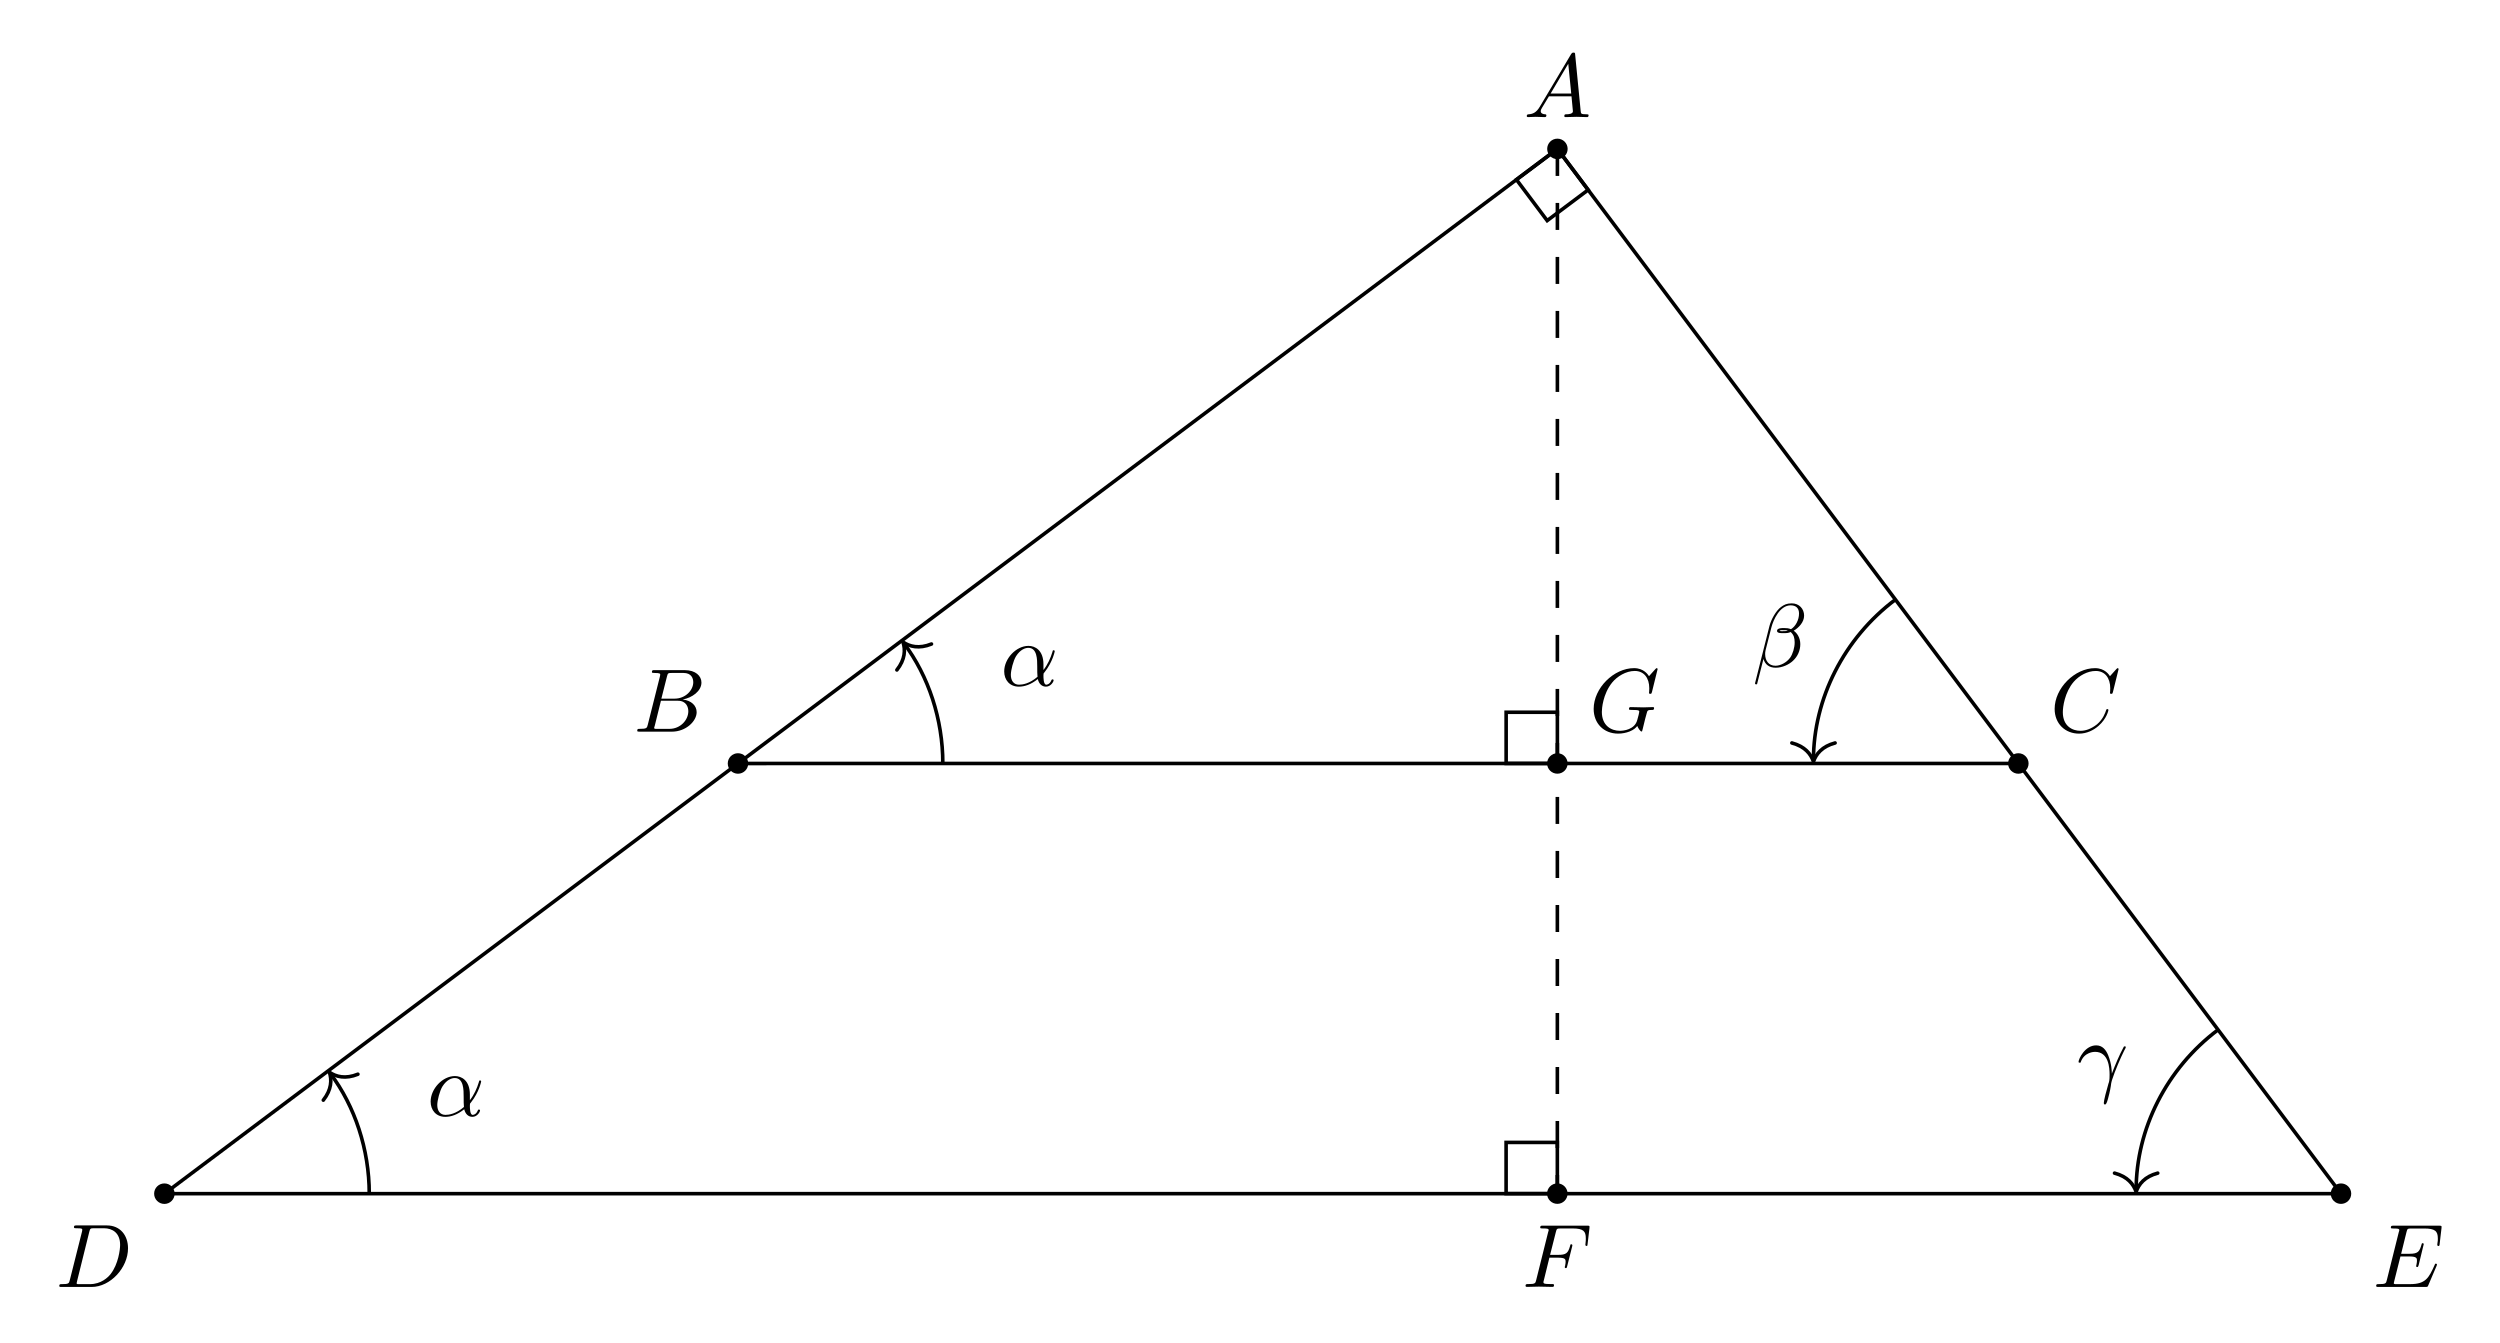
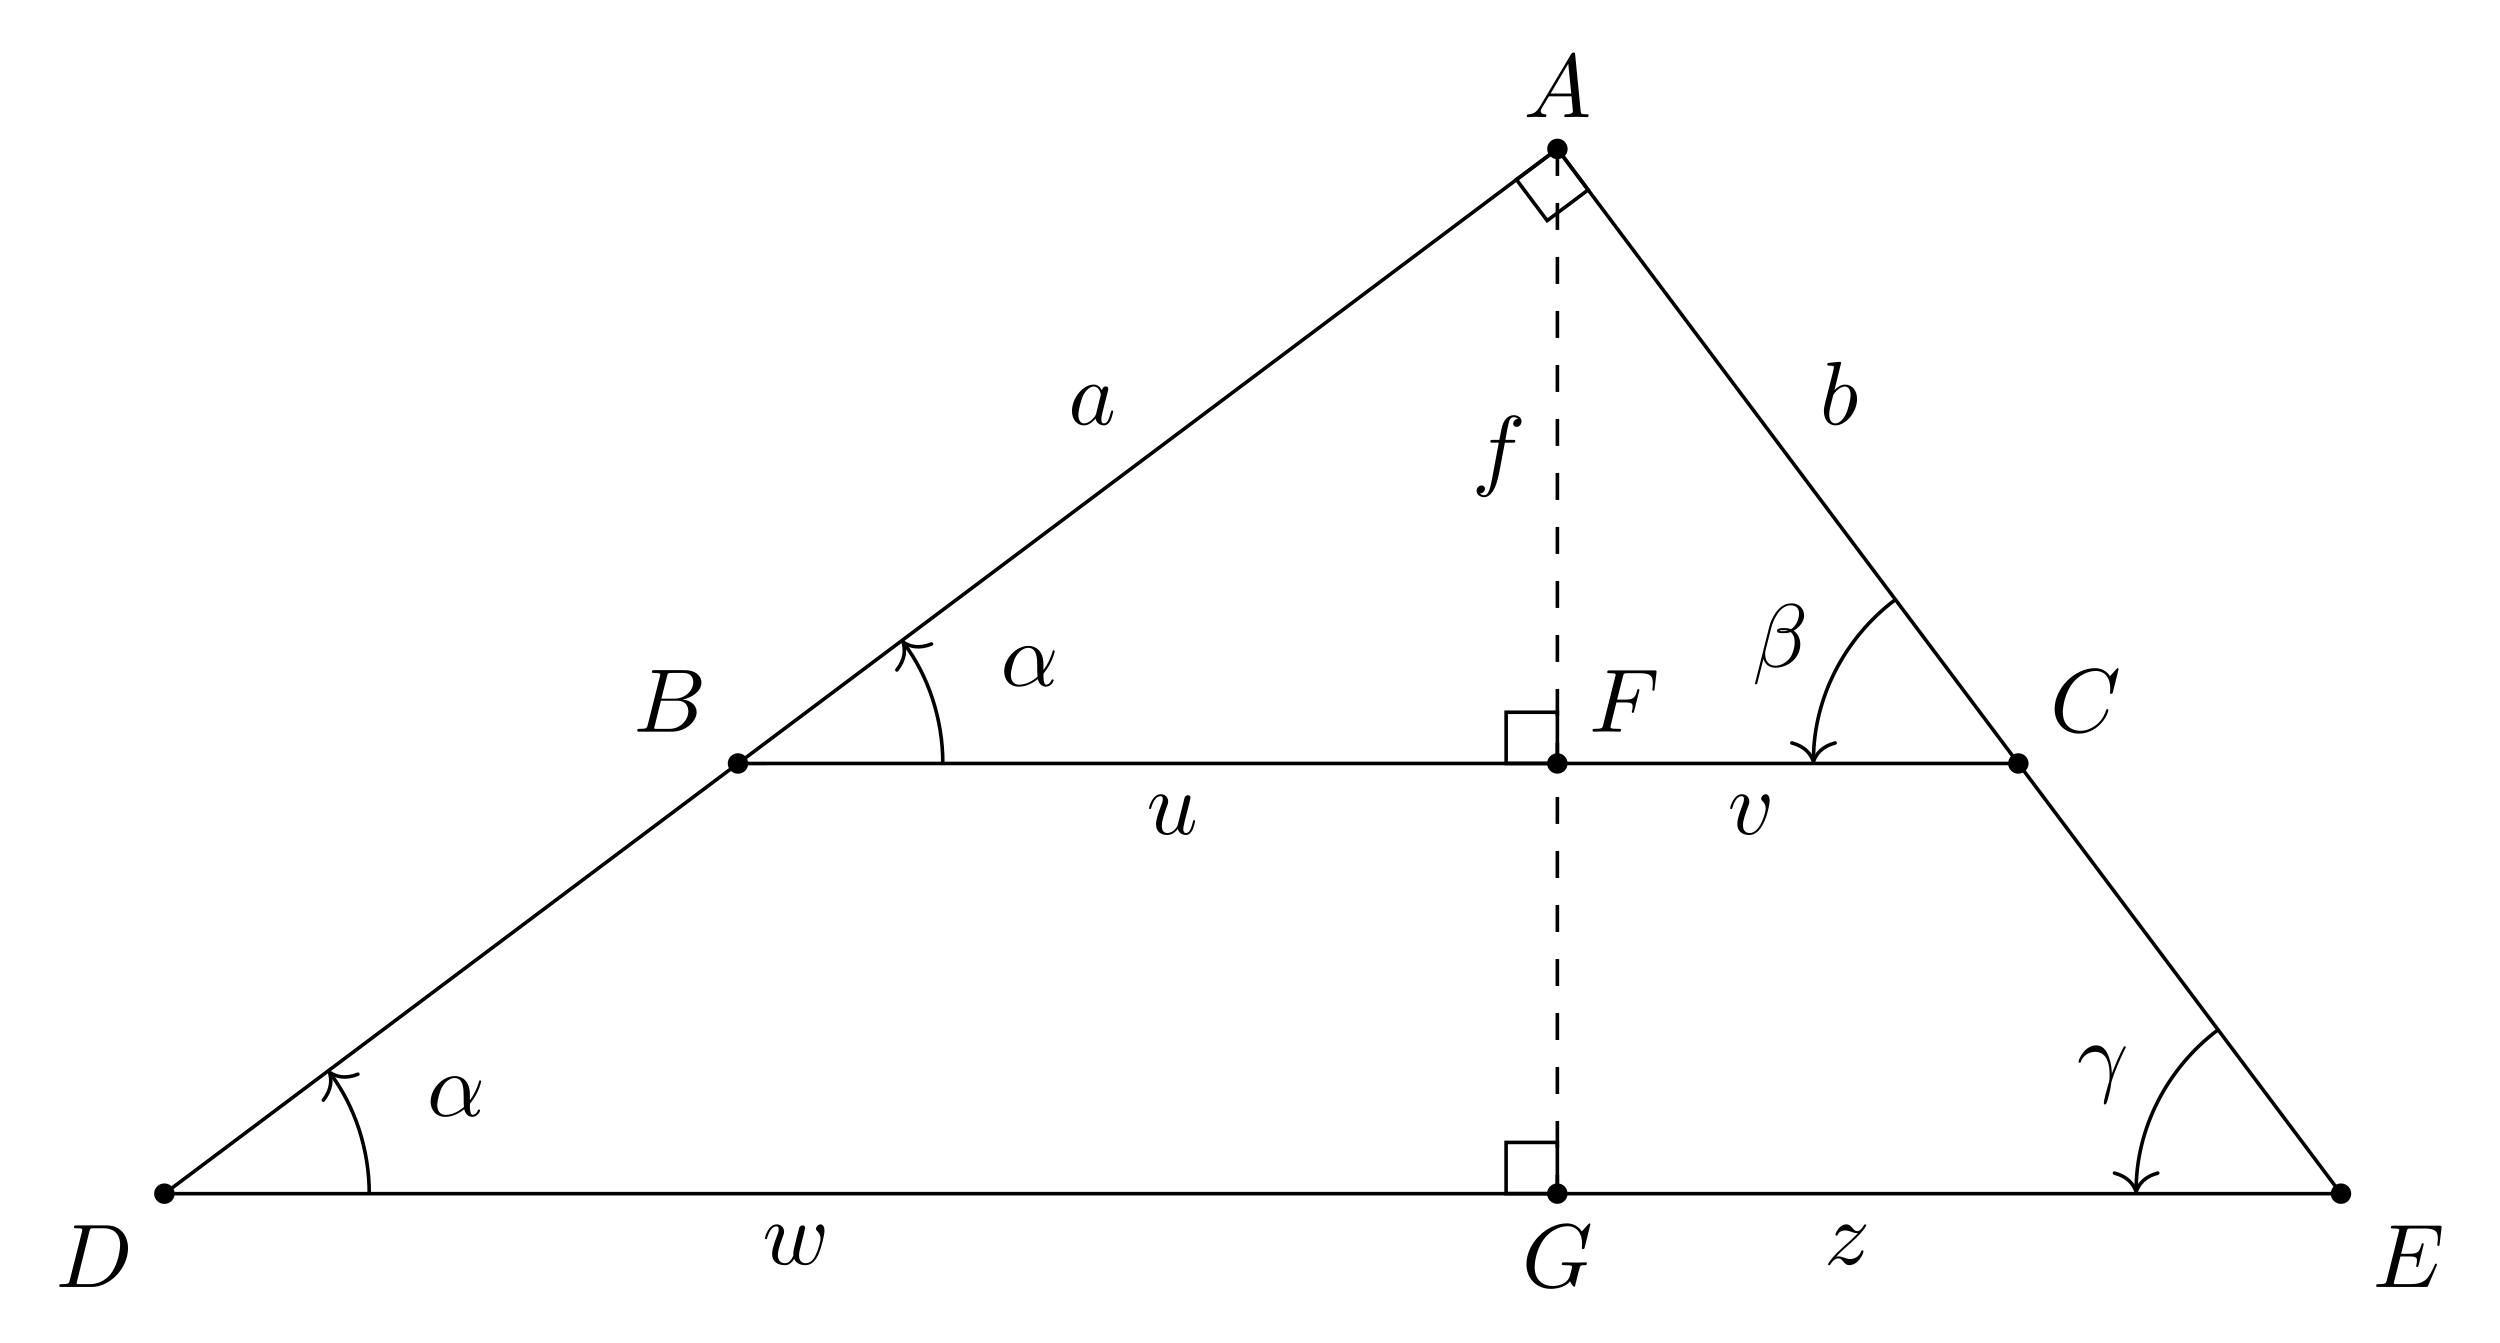
<svg xmlns="http://www.w3.org/2000/svg" xmlns:xlink="http://www.w3.org/1999/xlink" width="276.739pt" height="148.616pt" viewBox="0 0 276.739 148.616">
  <defs>
    <g>
      <g id="glyph-0-0">
        <path d="M 1.781 -1.141 C 1.391 -0.484 1 -0.344 0.562 -0.312 C 0.438 -0.297 0.344 -0.297 0.344 -0.109 C 0.344 -0.047 0.406 0 0.484 0 C 0.75 0 1.062 -0.031 1.328 -0.031 C 1.672 -0.031 2.016 0 2.328 0 C 2.391 0 2.516 0 2.516 -0.188 C 2.516 -0.297 2.438 -0.312 2.359 -0.312 C 2.141 -0.328 1.891 -0.406 1.891 -0.656 C 1.891 -0.781 1.953 -0.891 2.031 -1.031 L 2.797 -2.297 L 5.297 -2.297 C 5.312 -2.094 5.453 -0.734 5.453 -0.641 C 5.453 -0.344 4.938 -0.312 4.734 -0.312 C 4.594 -0.312 4.5 -0.312 4.5 -0.109 C 4.5 0 4.609 0 4.641 0 C 5.047 0 5.469 -0.031 5.875 -0.031 C 6.125 -0.031 6.766 0 7.016 0 C 7.062 0 7.188 0 7.188 -0.203 C 7.188 -0.312 7.094 -0.312 6.953 -0.312 C 6.344 -0.312 6.344 -0.375 6.312 -0.672 L 5.703 -6.891 C 5.688 -7.094 5.688 -7.141 5.516 -7.141 C 5.359 -7.141 5.312 -7.062 5.25 -6.969 Z M 2.984 -2.609 L 4.938 -5.906 L 5.266 -2.609 Z M 2.984 -2.609 " />
      </g>
      <g id="glyph-0-1">
        <path d="M 1.594 -0.781 C 1.5 -0.391 1.469 -0.312 0.688 -0.312 C 0.516 -0.312 0.422 -0.312 0.422 -0.109 C 0.422 0 0.516 0 0.688 0 L 4.25 0 C 5.828 0 7 -1.172 7 -2.156 C 7 -2.875 6.422 -3.453 5.453 -3.562 C 6.484 -3.75 7.531 -4.484 7.531 -5.438 C 7.531 -6.172 6.875 -6.812 5.688 -6.812 L 2.328 -6.812 C 2.141 -6.812 2.047 -6.812 2.047 -6.609 C 2.047 -6.5 2.141 -6.5 2.328 -6.5 C 2.344 -6.5 2.531 -6.5 2.703 -6.484 C 2.875 -6.453 2.969 -6.453 2.969 -6.312 C 2.969 -6.281 2.953 -6.25 2.938 -6.125 Z M 3.094 -3.656 L 3.719 -6.125 C 3.812 -6.469 3.828 -6.5 4.25 -6.5 L 5.547 -6.5 C 6.422 -6.5 6.625 -5.906 6.625 -5.469 C 6.625 -4.594 5.766 -3.656 4.562 -3.656 Z M 2.656 -0.312 C 2.516 -0.312 2.5 -0.312 2.438 -0.312 C 2.328 -0.328 2.297 -0.344 2.297 -0.422 C 2.297 -0.453 2.297 -0.469 2.359 -0.641 L 3.047 -3.422 L 4.922 -3.422 C 5.875 -3.422 6.078 -2.688 6.078 -2.266 C 6.078 -1.281 5.188 -0.312 4 -0.312 Z M 2.656 -0.312 " />
      </g>
      <g id="glyph-0-2">
        <path d="M 7.578 -6.922 C 7.578 -6.953 7.562 -7.031 7.469 -7.031 C 7.438 -7.031 7.422 -7.016 7.312 -6.906 L 6.625 -6.141 C 6.531 -6.281 6.078 -7.031 4.969 -7.031 C 2.734 -7.031 0.5 -4.828 0.5 -2.516 C 0.5 -0.875 1.672 0.219 3.203 0.219 C 4.062 0.219 4.828 -0.172 5.359 -0.641 C 6.281 -1.453 6.453 -2.359 6.453 -2.391 C 6.453 -2.5 6.344 -2.5 6.328 -2.5 C 6.266 -2.5 6.219 -2.469 6.203 -2.391 C 6.109 -2.109 5.875 -1.391 5.188 -0.812 C 4.5 -0.266 3.875 -0.094 3.359 -0.094 C 2.469 -0.094 1.406 -0.609 1.406 -2.156 C 1.406 -2.734 1.609 -4.344 2.609 -5.516 C 3.219 -6.219 4.156 -6.719 5.047 -6.719 C 6.062 -6.719 6.656 -5.953 6.656 -4.797 C 6.656 -4.391 6.625 -4.391 6.625 -4.281 C 6.625 -4.188 6.734 -4.188 6.766 -4.188 C 6.891 -4.188 6.891 -4.203 6.953 -4.391 Z M 7.578 -6.922 " />
      </g>
      <g id="glyph-0-3">
        <path d="M 1.578 -0.781 C 1.484 -0.391 1.469 -0.312 0.672 -0.312 C 0.516 -0.312 0.406 -0.312 0.406 -0.125 C 0.406 0 0.484 0 0.672 0 L 3.984 0 C 6.047 0 8.016 -2.109 8.016 -4.281 C 8.016 -5.688 7.172 -6.812 5.672 -6.812 L 2.328 -6.812 C 2.141 -6.812 2.031 -6.812 2.031 -6.625 C 2.031 -6.5 2.109 -6.5 2.312 -6.5 C 2.438 -6.5 2.625 -6.484 2.734 -6.484 C 2.906 -6.453 2.953 -6.438 2.953 -6.312 C 2.953 -6.281 2.953 -6.25 2.922 -6.125 Z M 3.734 -6.125 C 3.828 -6.469 3.844 -6.5 4.281 -6.5 L 5.344 -6.5 C 6.312 -6.5 7.141 -5.969 7.141 -4.656 C 7.141 -4.172 6.953 -2.531 6.094 -1.438 C 5.812 -1.062 5.031 -0.312 3.797 -0.312 L 2.672 -0.312 C 2.531 -0.312 2.516 -0.312 2.453 -0.312 C 2.359 -0.328 2.328 -0.344 2.328 -0.422 C 2.328 -0.453 2.328 -0.469 2.375 -0.641 Z M 3.734 -6.125 " />
      </g>
      <g id="glyph-0-4">
        <path d="M 7.062 -2.328 C 7.078 -2.375 7.109 -2.438 7.109 -2.469 C 7.109 -2.469 7.109 -2.578 6.984 -2.578 C 6.891 -2.578 6.875 -2.516 6.859 -2.453 C 6.203 -0.984 5.844 -0.312 4.141 -0.312 L 2.688 -0.312 C 2.547 -0.312 2.516 -0.312 2.469 -0.312 C 2.359 -0.328 2.328 -0.344 2.328 -0.422 C 2.328 -0.453 2.328 -0.469 2.375 -0.641 L 3.062 -3.375 L 4.047 -3.375 C 4.891 -3.375 4.891 -3.156 4.891 -2.906 C 4.891 -2.844 4.891 -2.719 4.828 -2.422 C 4.812 -2.375 4.797 -2.344 4.797 -2.312 C 4.797 -2.266 4.828 -2.203 4.922 -2.203 C 5 -2.203 5.031 -2.25 5.078 -2.406 L 5.641 -4.734 C 5.641 -4.797 5.594 -4.844 5.516 -4.844 C 5.438 -4.844 5.406 -4.781 5.391 -4.672 C 5.172 -3.906 5 -3.672 4.078 -3.672 L 3.141 -3.672 L 3.734 -6.078 C 3.828 -6.438 3.844 -6.469 4.281 -6.469 L 5.688 -6.469 C 6.891 -6.469 7.203 -6.188 7.203 -5.359 C 7.203 -5.125 7.203 -5.109 7.156 -4.828 C 7.156 -4.781 7.141 -4.703 7.141 -4.656 C 7.141 -4.609 7.172 -4.531 7.266 -4.531 C 7.375 -4.531 7.391 -4.594 7.406 -4.781 L 7.609 -6.516 C 7.641 -6.781 7.594 -6.781 7.344 -6.781 L 2.297 -6.781 C 2.109 -6.781 2 -6.781 2 -6.578 C 2 -6.469 2.094 -6.469 2.281 -6.469 C 2.656 -6.469 2.938 -6.469 2.938 -6.297 C 2.938 -6.25 2.938 -6.234 2.875 -6.047 L 1.562 -0.781 C 1.469 -0.391 1.453 -0.312 0.656 -0.312 C 0.484 -0.312 0.375 -0.312 0.375 -0.125 C 0.375 0 0.469 0 0.656 0 L 5.828 0 C 6.062 0 6.078 -0.016 6.141 -0.172 Z M 7.062 -2.328 " />
      </g>
      <g id="glyph-0-5">
        <path d="M 3.016 -3.234 L 3.984 -3.234 C 4.734 -3.234 4.812 -3.078 4.812 -2.797 C 4.812 -2.719 4.812 -2.609 4.75 -2.297 C 4.719 -2.25 4.719 -2.219 4.719 -2.188 C 4.719 -2.109 4.781 -2.078 4.828 -2.078 C 4.938 -2.078 4.938 -2.109 4.984 -2.281 L 5.531 -4.453 C 5.562 -4.562 5.562 -4.578 5.562 -4.609 C 5.562 -4.625 5.547 -4.719 5.438 -4.719 C 5.344 -4.719 5.328 -4.672 5.297 -4.5 C 5.078 -3.734 4.859 -3.547 4 -3.547 L 3.094 -3.547 L 3.734 -6.078 C 3.828 -6.438 3.844 -6.469 4.281 -6.469 L 5.594 -6.469 C 6.812 -6.469 7.047 -6.141 7.047 -5.375 C 7.047 -5.141 7.047 -5.109 7.016 -4.828 C 7 -4.703 7 -4.688 7 -4.656 C 7 -4.609 7.031 -4.531 7.125 -4.531 C 7.234 -4.531 7.234 -4.594 7.25 -4.781 L 7.453 -6.516 C 7.484 -6.781 7.438 -6.781 7.188 -6.781 L 2.297 -6.781 C 2.109 -6.781 2 -6.781 2 -6.578 C 2 -6.469 2.094 -6.469 2.281 -6.469 C 2.656 -6.469 2.938 -6.469 2.938 -6.297 C 2.938 -6.25 2.938 -6.234 2.875 -6.047 L 1.562 -0.781 C 1.469 -0.391 1.453 -0.312 0.656 -0.312 C 0.484 -0.312 0.375 -0.312 0.375 -0.125 C 0.375 0 0.5 0 0.531 0 C 0.812 0 1.562 -0.031 1.844 -0.031 C 2.172 -0.031 3 0 3.328 0 C 3.422 0 3.531 0 3.531 -0.188 C 3.531 -0.266 3.484 -0.297 3.484 -0.297 C 3.453 -0.312 3.422 -0.312 3.203 -0.312 C 2.984 -0.312 2.938 -0.312 2.688 -0.328 C 2.391 -0.359 2.359 -0.406 2.359 -0.531 C 2.359 -0.547 2.359 -0.609 2.406 -0.75 Z M 3.016 -3.234 " />
      </g>
      <g id="glyph-0-6">
        <path d="M 7.578 -6.922 C 7.578 -6.953 7.562 -7.031 7.469 -7.031 C 7.438 -7.031 7.422 -7.016 7.312 -6.906 L 6.625 -6.141 C 6.531 -6.281 6.078 -7.031 4.969 -7.031 C 2.734 -7.031 0.5 -4.828 0.5 -2.516 C 0.5 -0.922 1.609 0.219 3.219 0.219 C 3.656 0.219 4.109 0.125 4.469 -0.016 C 4.969 -0.219 5.156 -0.422 5.328 -0.625 C 5.422 -0.375 5.688 -0.016 5.781 -0.016 C 5.828 -0.016 5.859 -0.047 5.859 -0.047 C 5.875 -0.062 5.969 -0.453 6.016 -0.656 L 6.203 -1.422 C 6.25 -1.594 6.297 -1.766 6.344 -1.938 C 6.453 -2.375 6.453 -2.406 7.031 -2.406 C 7.078 -2.406 7.188 -2.422 7.188 -2.609 C 7.188 -2.688 7.141 -2.719 7.062 -2.719 C 6.828 -2.719 6.234 -2.688 6.016 -2.688 C 5.703 -2.688 4.922 -2.719 4.609 -2.719 C 4.531 -2.719 4.406 -2.719 4.406 -2.516 C 4.406 -2.406 4.484 -2.406 4.703 -2.406 C 4.719 -2.406 5 -2.406 5.234 -2.391 C 5.5 -2.359 5.547 -2.328 5.547 -2.203 C 5.547 -2.109 5.438 -1.672 5.328 -1.297 C 5.047 -0.203 3.766 -0.094 3.406 -0.094 C 2.453 -0.094 1.406 -0.656 1.406 -2.188 C 1.406 -2.5 1.5 -4.141 2.547 -5.438 C 3.094 -6.109 4.062 -6.719 5.047 -6.719 C 6.062 -6.719 6.656 -5.953 6.656 -4.797 C 6.656 -4.391 6.625 -4.391 6.625 -4.281 C 6.625 -4.188 6.734 -4.188 6.766 -4.188 C 6.891 -4.188 6.891 -4.203 6.953 -4.391 Z M 7.578 -6.922 " />
      </g>
      <g id="glyph-0-7">
+         <path d="M 3.719 -3.766 C 3.531 -4.141 3.25 -4.406 2.797 -4.406 C 1.641 -4.406 0.406 -2.938 0.406 -1.484 C 0.406 -0.547 0.953 0.109 1.719 0.109 C 1.922 0.109 2.422 0.062 3.016 -0.641 C 3.094 -0.219 3.453 0.109 3.922 0.109 C 4.281 0.109 4.5 -0.125 4.672 -0.438 C 4.828 -0.797 4.969 -1.406 4.969 -1.422 C 4.969 -1.531 4.875 -1.531 4.844 -1.531 C 4.75 -1.531 4.734 -1.484 4.703 -1.344 C 4.531 -0.703 4.359 -0.109 3.953 -0.109 C 3.672 -0.109 3.656 -0.375 3.656 -0.562 C 3.656 -0.781 3.672 -0.875 3.781 -1.312 C 3.891 -1.719 3.906 -1.828 4 -2.203 L 4.359 -3.594 C 4.422 -3.875 4.422 -3.891 4.422 -3.938 C 4.422 -4.109 4.312 -4.203 4.141 -4.203 C 3.891 -4.203 3.75 -3.984 3.719 -3.766 Z M 3.078 -1.188 C 3.016 -1 3.016 -0.984 2.875 -0.812 C 2.438 -0.266 2.031 -0.109 1.75 -0.109 C 1.25 -0.109 1.109 -0.656 1.109 -1.047 C 1.109 -1.547 1.422 -2.766 1.656 -3.234 C 1.969 -3.812 2.406 -4.188 2.812 -4.188 C 3.453 -4.188 3.594 -3.375 3.594 -3.312 C 3.594 -3.25 3.578 -3.188 3.562 -3.141 Z M 3.078 -1.188 " />
+       </g>
+       <g id="glyph-0-8">
+         <path d="M 2.375 -6.812 C 2.375 -6.812 2.375 -6.922 2.25 -6.922 C 2.031 -6.922 1.297 -6.844 1.031 -6.812 C 0.953 -6.812 0.844 -6.797 0.844 -6.625 C 0.844 -6.5 0.938 -6.5 1.094 -6.5 C 1.562 -6.5 1.578 -6.438 1.578 -6.328 C 1.578 -6.266 1.5 -5.922 1.453 -5.719 L 0.625 -2.469 C 0.516 -1.969 0.469 -1.797 0.469 -1.453 C 0.469 -0.516 1 0.109 1.734 0.109 C 2.906 0.109 4.141 -1.375 4.141 -2.812 C 4.141 -3.719 3.609 -4.406 2.812 -4.406 C 2.359 -4.406 1.938 -4.109 1.641 -3.812 Z M 1.453 -3.047 C 1.5 -3.266 1.5 -3.281 1.594 -3.391 C 2.078 -4.031 2.531 -4.188 2.797 -4.188 C 3.156 -4.188 3.422 -3.891 3.422 -3.25 C 3.422 -2.656 3.094 -1.516 2.906 -1.141 C 2.578 -0.469 2.125 -0.109 1.734 -0.109 C 1.391 -0.109 1.062 -0.375 1.062 -1.109 C 1.062 -1.312 1.062 -1.5 1.219 -2.125 Z M 1.453 -3.047 " />
+       </g>
+       <g id="glyph-0-9">
+         <path d="M 3.656 -3.984 L 4.516 -3.984 C 4.719 -3.984 4.812 -3.984 4.812 -4.188 C 4.812 -4.297 4.719 -4.297 4.547 -4.297 L 3.719 -4.297 L 3.922 -5.438 C 3.969 -5.641 4.109 -6.344 4.172 -6.469 C 4.25 -6.656 4.422 -6.812 4.641 -6.812 C 4.672 -6.812 4.938 -6.812 5.125 -6.625 C 4.688 -6.594 4.578 -6.234 4.578 -6.094 C 4.578 -5.859 4.766 -5.734 4.953 -5.734 C 5.219 -5.734 5.5 -5.969 5.5 -6.344 C 5.5 -6.797 5.047 -7.031 4.641 -7.031 C 4.297 -7.031 3.672 -6.844 3.375 -5.859 C 3.312 -5.656 3.281 -5.547 3.047 -4.297 L 2.359 -4.297 C 2.156 -4.297 2.047 -4.297 2.047 -4.109 C 2.047 -3.984 2.141 -3.984 2.328 -3.984 L 2.984 -3.984 L 2.25 -0.047 C 2.062 0.922 1.891 1.828 1.375 1.828 C 1.328 1.828 1.094 1.828 0.891 1.641 C 1.359 1.609 1.453 1.25 1.453 1.109 C 1.453 0.875 1.266 0.75 1.078 0.75 C 0.812 0.75 0.531 0.984 0.531 1.359 C 0.531 1.797 0.969 2.047 1.375 2.047 C 1.922 2.047 2.328 1.453 2.5 1.078 C 2.828 0.453 3.047 -0.75 3.062 -0.828 Z M 3.656 -3.984 " />
+       </g>
+       <g id="glyph-0-10">
+         <path d="M 3.484 -0.562 C 3.594 -0.156 3.953 0.109 4.375 0.109 C 4.719 0.109 4.953 -0.125 5.109 -0.438 C 5.281 -0.797 5.406 -1.406 5.406 -1.422 C 5.406 -1.531 5.328 -1.531 5.297 -1.531 C 5.188 -1.531 5.188 -1.484 5.156 -1.344 C 5.016 -0.781 4.828 -0.109 4.406 -0.109 C 4.203 -0.109 4.094 -0.234 4.094 -0.562 C 4.094 -0.781 4.219 -1.25 4.297 -1.609 L 4.578 -2.688 C 4.609 -2.828 4.703 -3.203 4.75 -3.359 C 4.797 -3.594 4.891 -3.969 4.891 -4.031 C 4.891 -4.203 4.75 -4.297 4.609 -4.297 C 4.562 -4.297 4.297 -4.281 4.219 -3.953 C 4.031 -3.219 3.594 -1.469 3.469 -0.953 C 3.453 -0.906 3.062 -0.109 2.328 -0.109 C 1.812 -0.109 1.719 -0.562 1.719 -0.922 C 1.719 -1.484 2 -2.266 2.25 -2.953 C 2.375 -3.266 2.422 -3.406 2.422 -3.594 C 2.422 -4.031 2.109 -4.406 1.609 -4.406 C 0.656 -4.406 0.297 -2.953 0.297 -2.875 C 0.297 -2.766 0.391 -2.766 0.406 -2.766 C 0.516 -2.766 0.516 -2.797 0.562 -2.953 C 0.812 -3.812 1.203 -4.188 1.578 -4.188 C 1.672 -4.188 1.828 -4.172 1.828 -3.859 C 1.828 -3.625 1.719 -3.328 1.656 -3.188 C 1.281 -2.188 1.078 -1.578 1.078 -1.094 C 1.078 -0.141 1.766 0.109 2.297 0.109 C 2.953 0.109 3.312 -0.344 3.484 -0.562 Z M 3.484 -0.562 " />
+       </g>
+       <g id="glyph-0-11">
+         <path d="M 4.672 -3.703 C 4.672 -4.25 4.406 -4.406 4.234 -4.406 C 3.984 -4.406 3.734 -4.141 3.734 -3.922 C 3.734 -3.797 3.781 -3.734 3.891 -3.625 C 4.109 -3.422 4.234 -3.172 4.234 -2.812 C 4.234 -2.391 3.625 -0.109 2.469 -0.109 C 1.953 -0.109 1.719 -0.453 1.719 -0.984 C 1.719 -1.531 2 -2.266 2.297 -3.094 C 2.375 -3.266 2.422 -3.406 2.422 -3.594 C 2.422 -4.031 2.109 -4.406 1.609 -4.406 C 0.672 -4.406 0.297 -2.953 0.297 -2.875 C 0.297 -2.766 0.391 -2.766 0.406 -2.766 C 0.516 -2.766 0.516 -2.797 0.562 -2.953 C 0.859 -3.953 1.281 -4.188 1.578 -4.188 C 1.656 -4.188 1.828 -4.188 1.828 -3.875 C 1.828 -3.625 1.719 -3.344 1.656 -3.172 C 1.219 -2.016 1.094 -1.562 1.094 -1.125 C 1.094 -0.047 1.969 0.109 2.422 0.109 C 4.094 0.109 4.672 -3.188 4.672 -3.703 Z M 4.672 -3.703 " />
+       </g>
+       <g id="glyph-0-12">
+         <path d="M 4.609 -3.375 C 4.656 -3.594 4.75 -3.969 4.75 -4.031 C 4.75 -4.203 4.609 -4.297 4.469 -4.297 C 4.344 -4.297 4.172 -4.219 4.094 -4.016 C 4.062 -3.953 3.594 -2.047 3.531 -1.781 C 3.453 -1.484 3.438 -1.312 3.438 -1.125 C 3.438 -1.016 3.438 -1 3.453 -0.953 C 3.219 -0.422 2.922 -0.109 2.531 -0.109 C 1.734 -0.109 1.734 -0.844 1.734 -1.016 C 1.734 -1.328 1.781 -1.719 2.25 -2.953 C 2.359 -3.25 2.422 -3.391 2.422 -3.594 C 2.422 -4.031 2.094 -4.406 1.609 -4.406 C 0.656 -4.406 0.297 -2.953 0.297 -2.875 C 0.297 -2.766 0.391 -2.766 0.406 -2.766 C 0.516 -2.766 0.516 -2.797 0.562 -2.953 C 0.844 -3.875 1.219 -4.188 1.578 -4.188 C 1.672 -4.188 1.828 -4.172 1.828 -3.859 C 1.828 -3.609 1.719 -3.328 1.641 -3.156 C 1.203 -1.984 1.094 -1.531 1.094 -1.141 C 1.094 -0.234 1.75 0.109 2.5 0.109 C 2.672 0.109 3.141 0.109 3.531 -0.594 C 3.797 0.047 4.484 0.109 4.781 0.109 C 5.531 0.109 5.969 -0.516 6.234 -1.109 C 6.562 -1.891 6.891 -3.234 6.891 -3.703 C 6.891 -4.25 6.625 -4.406 6.453 -4.406 C 6.203 -4.406 5.953 -4.141 5.953 -3.922 C 5.953 -3.797 6.016 -3.734 6.094 -3.656 C 6.203 -3.547 6.453 -3.297 6.453 -2.812 C 6.453 -2.469 6.172 -1.5 5.906 -0.984 C 5.656 -0.453 5.297 -0.109 4.812 -0.109 C 4.344 -0.109 4.078 -0.406 4.078 -0.984 C 4.078 -1.25 4.141 -1.562 4.188 -1.703 Z M 4.609 -3.375 " />
+       </g>
+       <g id="glyph-0-13">
+         <path d="M 1.328 -0.828 C 1.859 -1.406 2.156 -1.656 2.516 -1.969 C 2.516 -1.969 3.125 -2.5 3.484 -2.859 C 4.438 -3.781 4.656 -4.266 4.656 -4.312 C 4.656 -4.406 4.562 -4.406 4.547 -4.406 C 4.469 -4.406 4.453 -4.391 4.391 -4.297 C 4.094 -3.812 3.891 -3.656 3.656 -3.656 C 3.406 -3.656 3.297 -3.812 3.141 -3.984 C 2.953 -4.203 2.781 -4.406 2.453 -4.406 C 1.703 -4.406 1.25 -3.484 1.25 -3.266 C 1.25 -3.219 1.281 -3.156 1.359 -3.156 C 1.453 -3.156 1.469 -3.203 1.5 -3.266 C 1.688 -3.734 2.266 -3.734 2.344 -3.734 C 2.547 -3.734 2.734 -3.672 2.969 -3.594 C 3.375 -3.438 3.484 -3.438 3.734 -3.438 C 3.375 -3.016 2.547 -2.297 2.359 -2.141 L 1.453 -1.297 C 0.781 -0.625 0.422 -0.062 0.422 0.016 C 0.422 0.109 0.531 0.109 0.547 0.109 C 0.625 0.109 0.641 0.094 0.703 -0.016 C 0.938 -0.375 1.234 -0.641 1.562 -0.641 C 1.781 -0.641 1.891 -0.547 2.141 -0.266 C 2.297 -0.047 2.484 0.109 2.766 0.109 C 3.766 0.109 4.344 -1.156 4.344 -1.422 C 4.344 -1.469 4.297 -1.531 4.219 -1.531 C 4.125 -1.531 4.109 -1.469 4.078 -1.391 C 3.844 -0.75 3.203 -0.562 2.875 -0.562 C 2.688 -0.562 2.5 -0.625 2.297 -0.688 C 1.953 -0.812 1.797 -0.859 1.594 -0.859 C 1.578 -0.859 1.422 -0.859 1.328 -0.828 Z M 1.328 -0.828 " />
+       </g>
+       <g id="glyph-0-14">
        <path d="M 4.75 -2.359 C 4.75 -3.922 3.828 -4.406 3.094 -4.406 C 1.719 -4.406 0.406 -2.984 0.406 -1.578 C 0.406 -0.641 1 0.109 2.031 0.109 C 2.656 0.109 3.375 -0.125 4.125 -0.734 C 4.25 -0.203 4.578 0.109 5.031 0.109 C 5.562 0.109 5.875 -0.438 5.875 -0.594 C 5.875 -0.672 5.812 -0.703 5.75 -0.703 C 5.688 -0.703 5.656 -0.672 5.625 -0.594 C 5.438 -0.109 5.078 -0.109 5.062 -0.109 C 4.75 -0.109 4.75 -0.891 4.75 -1.125 C 4.75 -1.328 4.75 -1.359 4.859 -1.469 C 5.797 -2.656 6 -3.812 6 -3.812 C 6 -3.844 5.984 -3.922 5.875 -3.922 C 5.781 -3.922 5.781 -3.891 5.734 -3.703 C 5.547 -3.078 5.219 -2.328 4.75 -1.734 Z M 4.094 -0.984 C 3.203 -0.219 2.438 -0.109 2.047 -0.109 C 1.453 -0.109 1.141 -0.562 1.141 -1.203 C 1.141 -1.688 1.406 -2.766 1.719 -3.266 C 2.188 -4 2.734 -4.188 3.078 -4.188 C 4.062 -4.188 4.062 -2.875 4.062 -2.109 C 4.062 -1.734 4.062 -1.156 4.094 -0.984 Z M 4.094 -0.984 " />
      </g>
-       <g id="glyph-0-8">
+       <g id="glyph-0-15">
        <path d="M 5.734 -5.672 C 5.734 -6.422 5.188 -7.031 4.375 -7.031 C 3.797 -7.031 3.516 -6.875 3.172 -6.625 C 2.625 -6.219 2.078 -5.25 1.891 -4.5 L 0.297 1.828 C 0.297 1.875 0.344 1.938 0.422 1.938 C 0.5 1.938 0.531 1.906 0.531 1.891 L 1.234 -0.875 C 1.422 -0.266 1.859 0.094 2.594 0.094 C 3.312 0.094 4.062 -0.25 4.516 -0.688 C 5 -1.141 5.312 -1.781 5.312 -2.516 C 5.312 -3.234 4.938 -3.766 4.578 -4 C 5.156 -4.344 5.734 -4.953 5.734 -5.672 Z M 3.938 -4.016 C 3.812 -3.969 3.703 -3.953 3.453 -3.953 C 3.312 -3.953 3.125 -3.938 3.016 -3.984 C 3.047 -4.094 3.406 -4.062 3.516 -4.062 C 3.719 -4.062 3.812 -4.062 3.938 -4.016 Z M 5.172 -5.906 C 5.172 -5.203 4.797 -4.484 4.281 -4.172 C 4 -4.281 3.812 -4.297 3.516 -4.297 C 3.297 -4.297 2.734 -4.312 2.734 -3.984 C 2.734 -3.703 3.25 -3.734 3.422 -3.734 C 3.797 -3.734 3.953 -3.734 4.25 -3.859 C 4.625 -3.5 4.672 -3.188 4.688 -2.734 C 4.703 -2.156 4.469 -1.406 4.188 -1.016 C 3.797 -0.484 3.125 -0.125 2.562 -0.125 C 1.797 -0.125 1.422 -0.703 1.422 -1.406 C 1.422 -1.5 1.422 -1.656 1.469 -1.844 L 2.109 -4.359 C 2.328 -5.219 3.047 -6.812 4.25 -6.812 C 4.828 -6.812 5.172 -6.5 5.172 -5.906 Z M 5.172 -5.906 " />
      </g>
-       <g id="glyph-0-9">
+       <g id="glyph-0-16">
        <path d="M 0.406 -2.531 C 0.797 -3.672 1.891 -3.688 2 -3.688 C 3.5 -3.688 3.609 -1.938 3.609 -1.156 C 3.609 -0.547 3.562 -0.375 3.484 -0.172 C 3.266 0.547 2.969 1.703 2.969 1.969 C 2.969 2.078 3.016 2.141 3.094 2.141 C 3.234 2.141 3.312 1.922 3.422 1.547 C 3.656 0.703 3.75 0.141 3.781 -0.172 C 3.812 -0.297 3.828 -0.422 3.875 -0.562 C 4.188 -1.547 4.828 -3.031 5.219 -3.812 C 5.297 -3.938 5.406 -4.156 5.406 -4.203 C 5.406 -4.297 5.312 -4.297 5.297 -4.297 C 5.266 -4.297 5.203 -4.297 5.172 -4.234 C 4.656 -3.281 4.25 -2.281 3.859 -1.281 C 3.844 -1.578 3.844 -2.344 3.453 -3.312 C 3.203 -3.922 2.812 -4.406 2.125 -4.406 C 0.875 -4.406 0.172 -2.891 0.172 -2.578 C 0.172 -2.484 0.266 -2.484 0.375 -2.484 Z M 0.406 -2.531 " />
      </g>
    </g>
  </defs>
  <path fill-rule="nonzero" fill="rgb(0%, 0%, 0%)" fill-opacity="1" d="M 173.531 16.484 C 173.531 15.855 173.023 15.348 172.398 15.348 C 171.773 15.348 171.266 15.855 171.266 16.484 C 171.266 17.109 171.773 17.617 172.398 17.617 C 173.023 17.617 173.531 17.109 173.531 16.484 Z M 173.531 16.484 " />
  <path fill-rule="nonzero" fill="rgb(0%, 0%, 0%)" fill-opacity="1" d="M 82.824 84.516 C 82.824 83.887 82.316 83.379 81.691 83.379 C 81.066 83.379 80.559 83.887 80.559 84.516 C 80.559 85.141 81.066 85.648 81.691 85.648 C 82.316 85.648 82.824 85.141 82.824 84.516 Z M 82.824 84.516 " />
  <path fill-rule="nonzero" fill="rgb(0%, 0%, 0%)" fill-opacity="1" d="M 224.555 84.512 C 224.555 83.887 224.047 83.379 223.422 83.379 C 222.797 83.379 222.289 83.887 222.289 84.512 C 222.289 85.141 222.797 85.648 223.422 85.648 C 224.047 85.648 224.555 85.141 224.555 84.512 Z M 224.555 84.512 " />
  <path fill-rule="nonzero" fill="rgb(0%, 0%, 0%)" fill-opacity="1" d="M 19.332 132.137 C 19.332 131.508 18.824 131 18.199 131 C 17.57 131 17.062 131.508 17.062 132.137 C 17.062 132.762 17.57 133.27 18.199 133.27 C 18.824 133.27 19.332 132.762 19.332 132.137 Z M 19.332 132.137 " />
  <path fill-rule="nonzero" fill="rgb(0%, 0%, 0%)" fill-opacity="1" d="M 260.27 132.133 C 260.27 131.508 259.762 131 259.137 131 C 258.512 131 258.004 131.508 258.004 132.133 C 258.004 132.758 258.512 133.266 259.137 133.266 C 259.762 133.266 260.27 132.758 260.27 132.133 Z M 260.27 132.133 " />
+   <path fill-rule="nonzero" fill="rgb(0%, 0%, 0%)" fill-opacity="1" d="M 173.527 84.512 C 173.527 83.887 173.02 83.379 172.395 83.379 C 171.766 83.379 171.258 83.887 171.258 84.512 C 171.258 85.137 171.766 85.645 172.395 85.645 C 173.02 85.645 173.527 85.137 173.527 84.512 Z M 173.527 84.512 " />
  <path fill-rule="nonzero" fill="rgb(0%, 0%, 0%)" fill-opacity="1" d="M 173.523 132.129 C 173.523 131.504 173.016 130.996 172.391 130.996 C 171.762 130.996 171.254 131.504 171.254 132.129 C 171.254 132.754 171.762 133.262 172.391 133.262 C 173.016 133.262 173.523 132.754 173.523 132.129 Z M 173.523 132.129 " />
-   <path fill-rule="nonzero" fill="rgb(0%, 0%, 0%)" fill-opacity="1" d="M 173.527 84.512 C 173.527 83.887 173.02 83.379 172.395 83.379 C 171.766 83.379 171.258 83.887 171.258 84.512 C 171.258 85.137 171.766 85.645 172.395 85.645 C 173.02 85.645 173.527 85.137 173.527 84.512 Z M 173.527 84.512 " />
  <path fill="none" stroke-width="0.399" stroke-linecap="butt" stroke-linejoin="miter" stroke="rgb(0%, 0%, 0%)" stroke-opacity="1" stroke-miterlimit="10" d="M 0 -0.001 L -154.199 -115.654 L 86.739 -115.65 Z M 0 -0.001 " transform="matrix(1, 0, 0, -1, 172.398, 16.483)" />
  <path fill="none" stroke-width="0.399" stroke-linecap="butt" stroke-linejoin="miter" stroke="rgb(0%, 0%, 0%)" stroke-opacity="1" stroke-miterlimit="10" d="M -90.707 -68.033 L 51.024 -68.029 " transform="matrix(1, 0, 0, -1, 172.398, 16.483)" />
  <path fill="none" stroke-width="0.399" stroke-linecap="butt" stroke-linejoin="miter" stroke="rgb(0%, 0%, 0%)" stroke-opacity="1" stroke-dasharray="2.989 2.989" stroke-miterlimit="10" d="M 0 -0.001 L -0.007 -115.646 " transform="matrix(1, 0, 0, -1, 172.398, 16.483)" />
  <g fill="rgb(0%, 0%, 0%)" fill-opacity="1">
    <use xlink:href="#glyph-0-0" x="168.662" y="12.963" />
  </g>
  <g fill="rgb(0%, 0%, 0%)" fill-opacity="1">
    <use xlink:href="#glyph-0-1" x="70.116" y="80.993" />
  </g>
  <g fill="rgb(0%, 0%, 0%)" fill-opacity="1">
    <use xlink:href="#glyph-0-2" x="226.94" y="80.992" />
  </g>
  <g fill="rgb(0%, 0%, 0%)" fill-opacity="1">
    <use xlink:href="#glyph-0-3" x="6.155" y="142.461" />
  </g>
  <g fill="rgb(0%, 0%, 0%)" fill-opacity="1">
    <use xlink:href="#glyph-0-4" x="262.655" y="142.459" />
  </g>
  <g fill="rgb(0%, 0%, 0%)" fill-opacity="1">
-     <use xlink:href="#glyph-0-5" x="168.494" y="142.454" />
+     <use xlink:href="#glyph-0-5" x="175.912" y="80.991" />
  </g>
  <g fill="rgb(0%, 0%, 0%)" fill-opacity="1">
-     <use xlink:href="#glyph-0-6" x="175.912" y="80.991" />
+     <use xlink:href="#glyph-0-6" x="168.473" y="142.454" />
+   </g>
+   <g fill="rgb(0%, 0%, 0%)" fill-opacity="1">
+     <use xlink:href="#glyph-0-7" x="118.259" y="46.978" />
+   </g>
+   <g fill="rgb(0%, 0%, 0%)" fill-opacity="1">
+     <use xlink:href="#glyph-0-8" x="201.429" y="46.978" />
+   </g>
+   <g fill="rgb(0%, 0%, 0%)" fill-opacity="1">
+     <use xlink:href="#glyph-0-9" x="162.925" y="52.988" />
+   </g>
+   <g fill="rgb(0%, 0%, 0%)" fill-opacity="1">
+     <use xlink:href="#glyph-0-10" x="126.89" y="92.321" />
+   </g>
+   <g fill="rgb(0%, 0%, 0%)" fill-opacity="1">
+     <use xlink:href="#glyph-0-11" x="191.221" y="92.321" />
+   </g>
+   <g fill="rgb(0%, 0%, 0%)" fill-opacity="1">
+     <use xlink:href="#glyph-0-12" x="84.374" y="139.939" />
+   </g>
+   <g fill="rgb(0%, 0%, 0%)" fill-opacity="1">
+     <use xlink:href="#glyph-0-13" x="201.933" y="139.937" />
  </g>
  <path fill="none" stroke-width="0.399" stroke-linecap="butt" stroke-linejoin="miter" stroke="rgb(0%, 0%, 0%)" stroke-opacity="1" stroke-miterlimit="10" d="M -68.031 -68.033 C -68.031 -63.126 -69.621 -58.349 -72.328 -54.744 " transform="matrix(1, 0, 0, -1, 172.398, 16.483)" />
  <path fill="none" stroke-width="0.399" stroke-linecap="round" stroke-linejoin="round" stroke="rgb(0%, 0%, 0%)" stroke-opacity="1" stroke-miterlimit="10" d="M -2.072 2.393 C -1.694 0.957 -0.849 0.279 0 -0.001 C -0.847 -0.279 -1.694 -0.958 -2.072 -2.393 " transform="matrix(-0.59999, -0.79997, -0.79997, 0.59999, 99.95229, 71.06738)" />
  <g fill="rgb(0%, 0%, 0%)" fill-opacity="1">
-     <use xlink:href="#glyph-0-7" x="110.755" y="75.901" />
+     <use xlink:href="#glyph-0-14" x="110.755" y="75.901" />
  </g>
  <path fill="none" stroke-width="0.399" stroke-linecap="butt" stroke-linejoin="miter" stroke="rgb(0%, 0%, 0%)" stroke-opacity="1" stroke-miterlimit="10" d="M -131.523 -115.65 C -131.523 -110.747 -133.117 -105.97 -135.82 -102.365 " transform="matrix(1, 0, 0, -1, 172.398, 16.483)" />
  <path fill="none" stroke-width="0.399" stroke-linecap="round" stroke-linejoin="round" stroke="rgb(0%, 0%, 0%)" stroke-opacity="1" stroke-miterlimit="10" d="M -2.073 2.392 C -1.694 0.956 -0.85 0.279 -0.001 -0.002 C -0.848 -0.279 -1.694 -0.958 -2.073 -2.393 " transform="matrix(-0.59999, -0.79997, -0.79997, 0.59999, 36.45917, 118.6881)" />
  <g fill="rgb(0%, 0%, 0%)" fill-opacity="1">
-     <use xlink:href="#glyph-0-7" x="47.263" y="123.521" />
+     <use xlink:href="#glyph-0-14" x="47.263" y="123.521" />
  </g>
  <path fill="none" stroke-width="0.399" stroke-linecap="butt" stroke-linejoin="miter" stroke="rgb(0%, 0%, 0%)" stroke-opacity="1" stroke-miterlimit="10" d="M 37.418 -49.888 C 31.707 -54.169 28.344 -60.892 28.344 -67.63 " transform="matrix(1, 0, 0, -1, 172.398, 16.483)" />
  <path fill="none" stroke-width="0.399" stroke-linecap="round" stroke-linejoin="round" stroke="rgb(0%, 0%, 0%)" stroke-opacity="1" stroke-miterlimit="10" d="M -2.072 2.393 C -1.693 0.955 -0.849 0.28 -0.001 -0.002 C -0.849 -0.279 -1.693 -0.955 -2.072 -2.392 " transform="matrix(0, 1, 1, 0, 200.7439, 84.31373)" />
  <g fill="rgb(0%, 0%, 0%)" fill-opacity="1">
-     <use xlink:href="#glyph-0-8" x="193.973" y="73.82" />
+     <use xlink:href="#glyph-0-15" x="193.973" y="73.82" />
  </g>
  <path fill="none" stroke-width="0.399" stroke-linecap="butt" stroke-linejoin="miter" stroke="rgb(0%, 0%, 0%)" stroke-opacity="1" stroke-miterlimit="10" d="M 73.133 -97.509 C 67.422 -101.79 64.063 -108.513 64.063 -115.251 " transform="matrix(1, 0, 0, -1, 172.398, 16.483)" />
  <path fill="none" stroke-width="0.399" stroke-linecap="round" stroke-linejoin="round" stroke="rgb(0%, 0%, 0%)" stroke-opacity="1" stroke-miterlimit="10" d="M -2.073 2.392 C -1.694 0.958 -0.851 0.278 0.001 0.001 C -0.851 -0.28 -1.694 -0.956 -2.073 -2.39 " transform="matrix(-0.00005, 0.99998, 0.99998, 0.00005, 236.4598, 131.9325)" />
  <g fill="rgb(0%, 0%, 0%)" fill-opacity="1">
-     <use xlink:href="#glyph-0-9" x="229.913" y="120.123" />
+     <use xlink:href="#glyph-0-16" x="229.913" y="120.123" />
  </g>
  <path fill="none" stroke-width="0.399" stroke-linecap="butt" stroke-linejoin="miter" stroke="rgb(0%, 0%, 0%)" stroke-opacity="1" stroke-miterlimit="10" d="M 0 -0.001 L -4.535 -3.4 L -1.132 -7.935 L 3.403 -4.537 L 0 -0.001 " transform="matrix(1, 0, 0, -1, 172.398, 16.483)" />
  <path fill="none" stroke-width="0.399" stroke-linecap="butt" stroke-linejoin="miter" stroke="rgb(0%, 0%, 0%)" stroke-opacity="1" stroke-miterlimit="10" d="M -0.003 -68.029 L -0.003 -62.361 L -5.675 -62.361 L -5.675 -68.029 L -0.003 -68.029 " transform="matrix(1, 0, 0, -1, 172.398, 16.483)" />
  <path fill="none" stroke-width="0.399" stroke-linecap="butt" stroke-linejoin="miter" stroke="rgb(0%, 0%, 0%)" stroke-opacity="1" stroke-miterlimit="10" d="M -0.007 -115.646 L -0.007 -109.978 L -5.679 -109.978 L -5.679 -115.646 L -0.007 -115.646 " transform="matrix(1, 0, 0, -1, 172.398, 16.483)" />
</svg>
